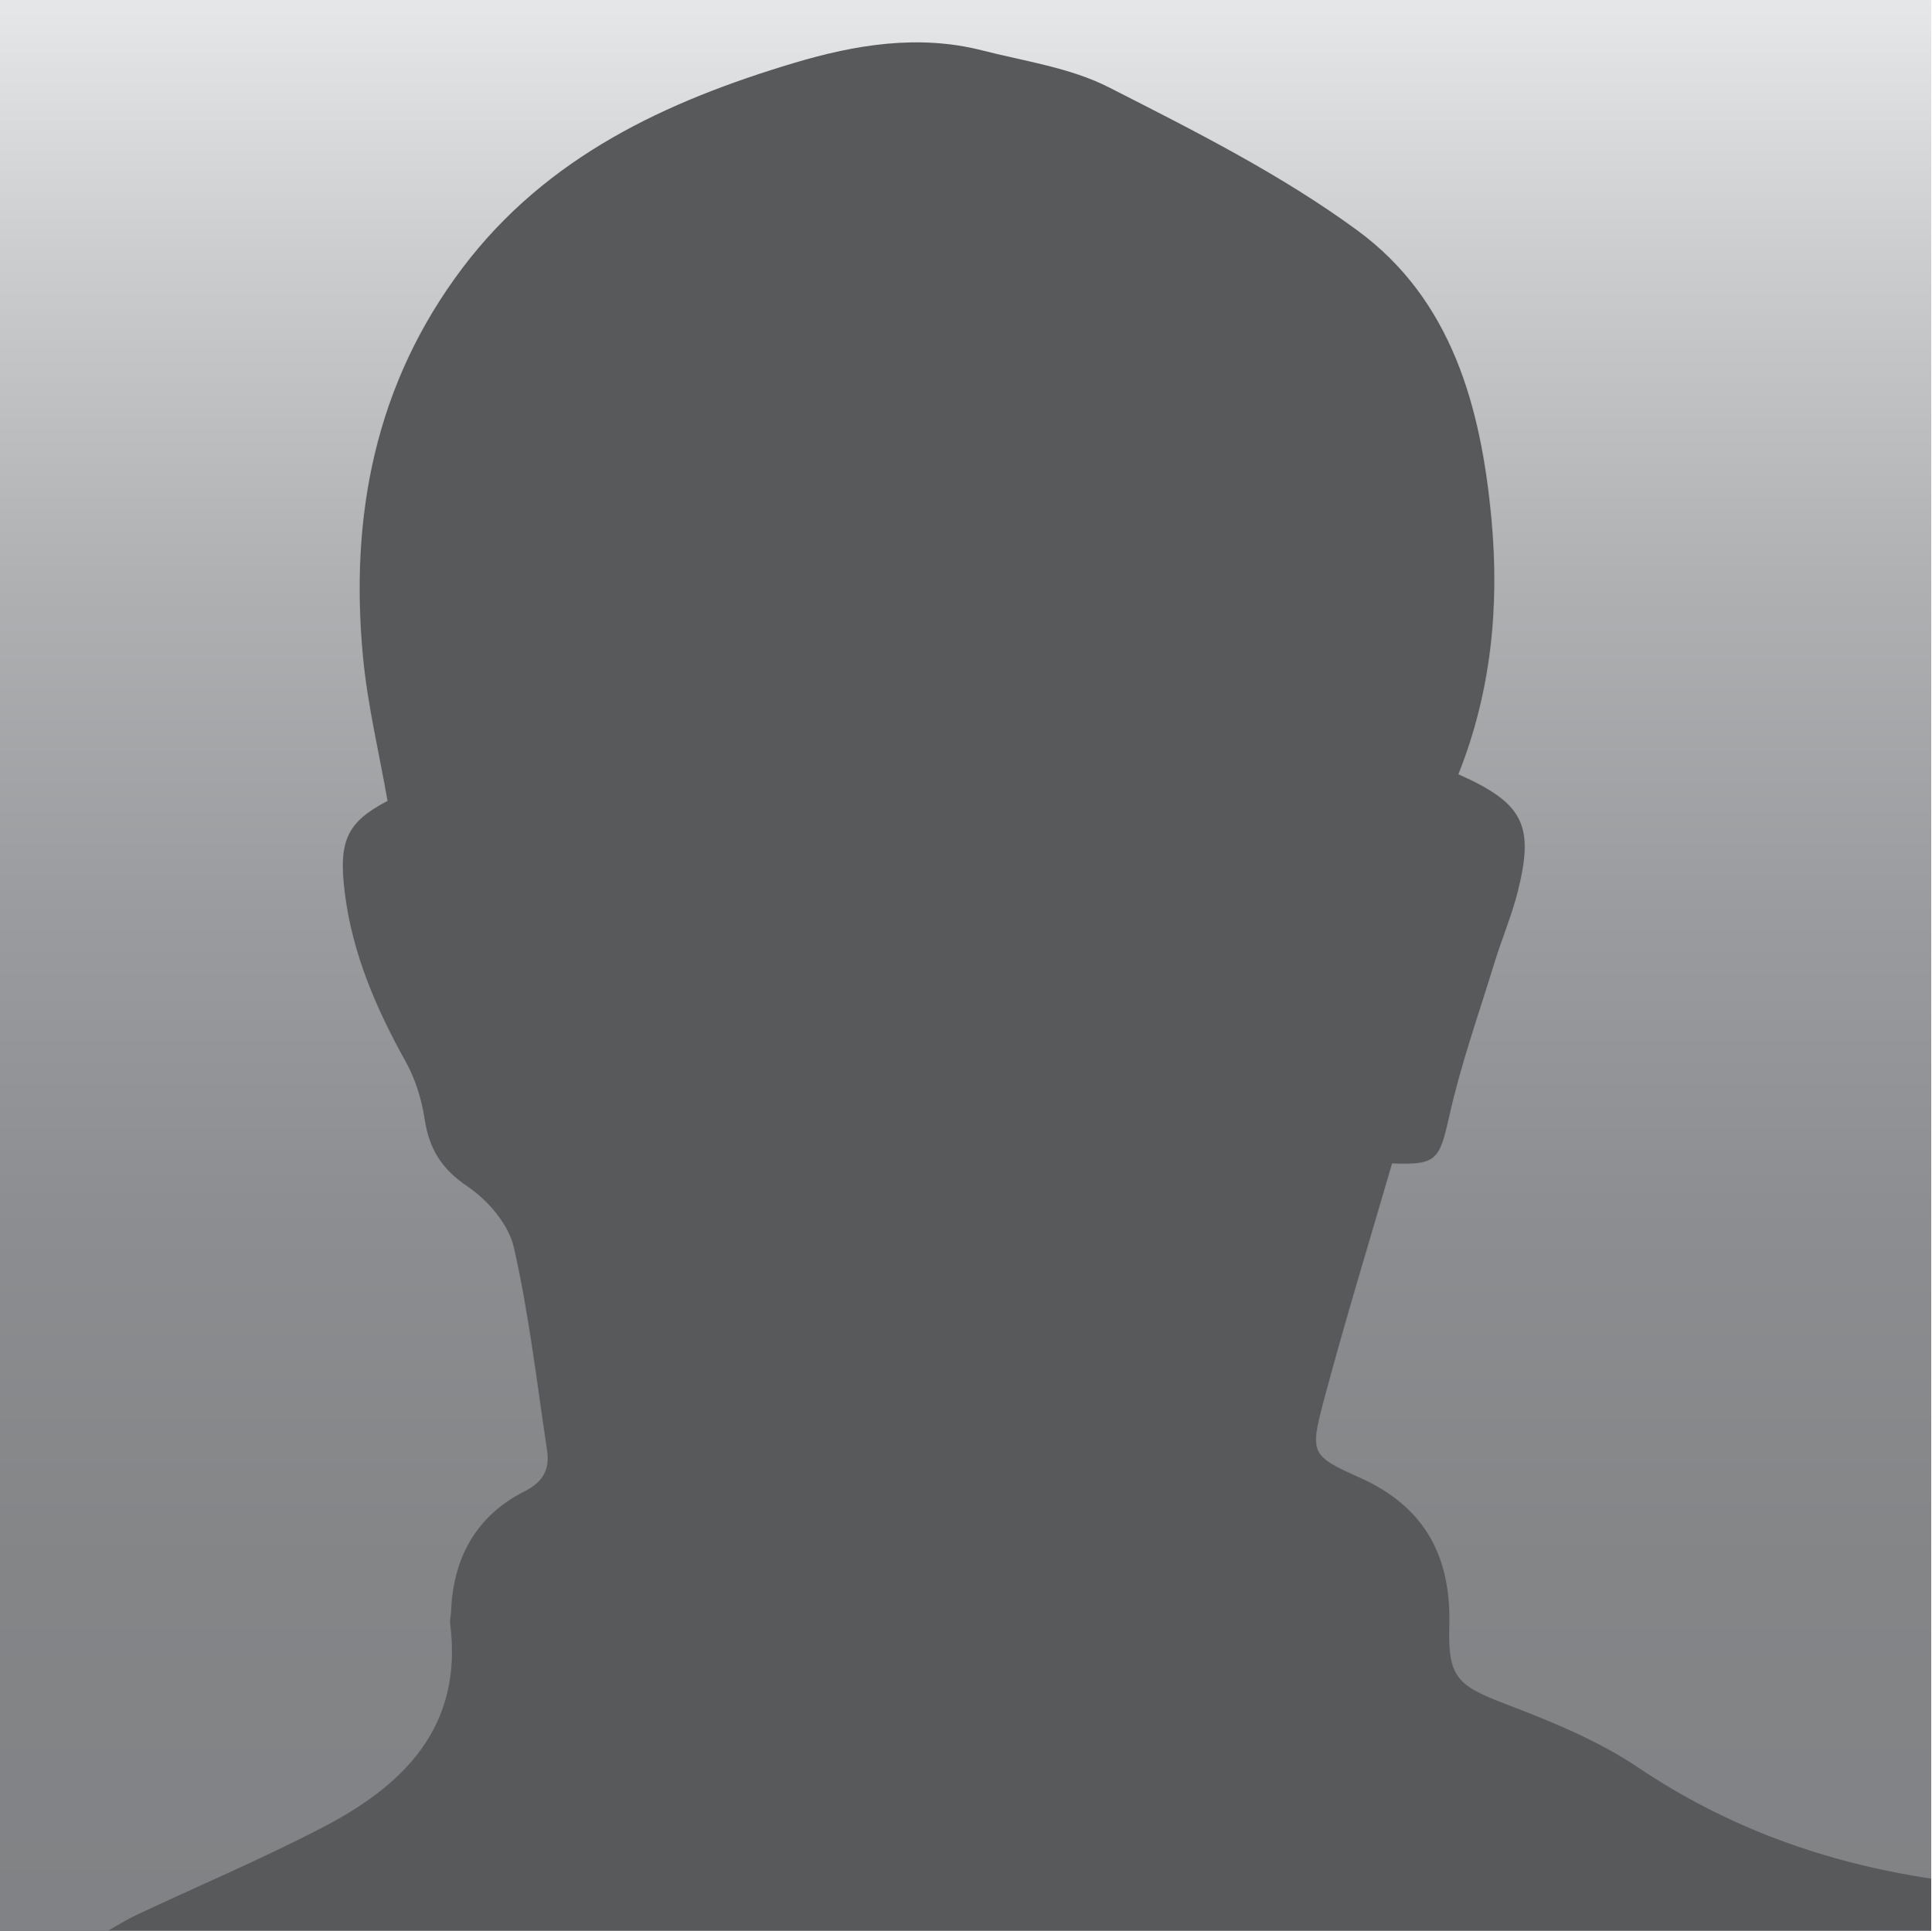
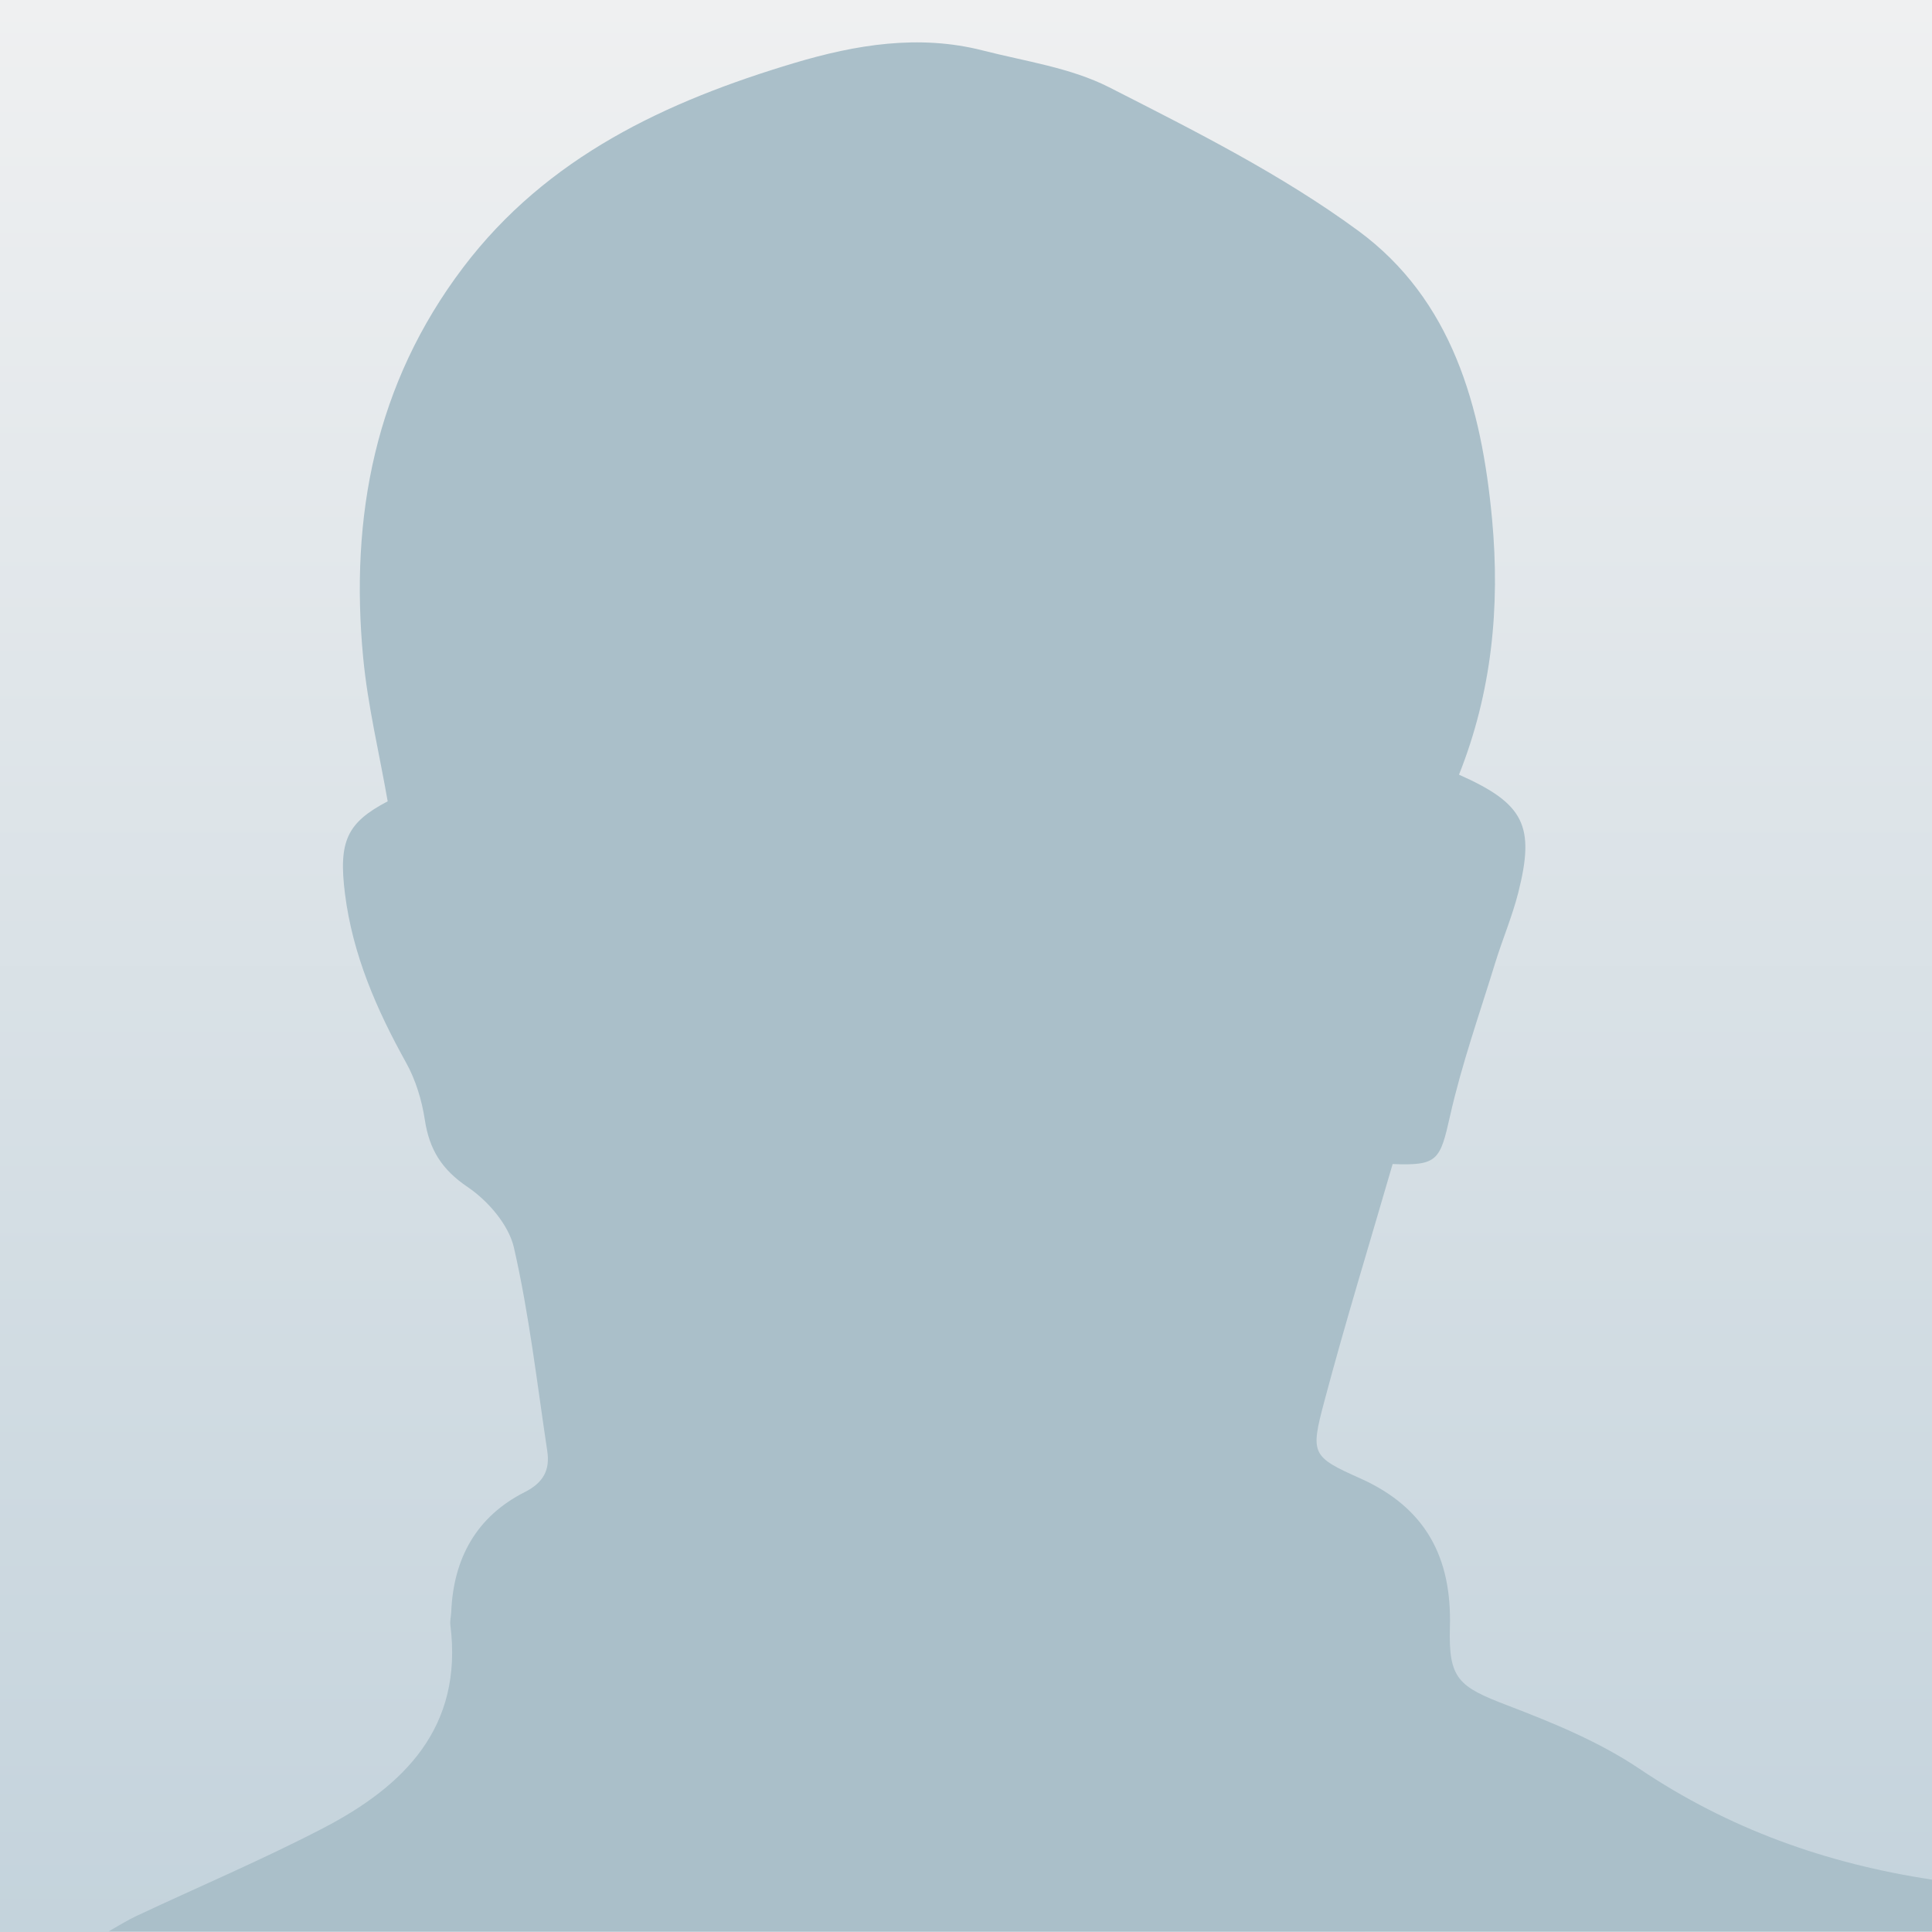
- <svg xmlns="http://www.w3.org/2000/svg" version="1.1" id="Layer_1" x="0px" y="0px" width="298.81px" height="298.708px" viewBox="0 0 298.81 298.708" enable-background="new 0 0 298.81 298.708" xml:space="preserve">
-   <linearGradient id="SVGID_1_" gradientUnits="userSpaceOnUse" x1="149.405" y1="0" x2="149.405" y2="298.81">
-     <stop offset="0" style="stop-color:#E6E7E8" />
-     <stop offset="0.131" style="stop-color:#CBCDCF" />
-     <stop offset="0.296" style="stop-color:#AFB1B3" />
-     <stop offset="0.465" style="stop-color:#9A9C9F" />
-     <stop offset="0.636" style="stop-color:#8B8D90" />
-     <stop offset="0.812" style="stop-color:#838587" />
-     <stop offset="1" style="stop-color:#808285" />
+ <svg xmlns="http://www.w3.org/2000/svg" version="1.1" id="Layer_1" x="0px" y="0px" width="298.811px" height="298.708px" viewBox="0 0 298.811 298.708" enable-background="new 0 0 298.811 298.708" xml:space="preserve">
+   <linearGradient id="SVGID_1_" gradientUnits="userSpaceOnUse" x1="149.405" y1="299.709" x2="149.405" y2="0.899" gradientTransform="matrix(1 0 0 -1 0 299.708)">
+     <stop offset="0" style="stop-color:#EFF0F1" />
+     <stop offset="1" style="stop-color:#C4D3DC" />
  </linearGradient>
-   <rect fill="url(#SVGID_1_)" width="298.81" height="298.809" />
-   <path fill="#58595B" d="M298.81,290.709c0,2.662,0,5.324,0,7.993c-94,0.007-188,0.007-282,0.007c1.432-0.798,2.823-1.685,4.303-2.38  c9.624-4.522,19.437-8.678,28.863-13.577c12.564-6.532,21.682-15.592,19.678-31.431c-0.082-0.647,0.107-1.326,0.135-1.991  c0.338-8.309,3.893-14.774,11.38-18.559c2.923-1.477,3.909-3.455,3.471-6.355c-1.584-10.509-2.79-21.11-5.152-31.445  c-0.811-3.548-4.026-7.261-7.167-9.383c-4.017-2.714-5.921-5.814-6.617-10.397c-0.461-3.034-1.416-6.168-2.901-8.841  c-4.568-8.218-8.254-16.674-9.448-26.101c-1.033-8.165,0.308-11.015,6.604-14.313c-1.319-7.542-3.082-14.804-3.786-22.166  c-2.094-21.912,1.863-42.443,15.444-60.384c12.987-17.156,31.442-25.731,51.297-31.661c9.402-2.808,19.199-4.445,29.062-1.924  c6.597,1.686,13.622,2.67,19.574,5.701c13.19,6.717,26.612,13.453,38.485,22.163c14.568,10.689,19.121,27.255,20.736,44.667  c1.26,13.584-0.059,26.79-5.118,39.481c10.07,4.483,11.8,7.856,9.161,18.266c-0.932,3.676-2.44,7.201-3.557,10.834  c-2.418,7.873-5.186,15.674-6.989,23.689c-1.54,6.847-1.903,7.717-8.877,7.432c-3.54,12.206-7.296,24.395-10.569,36.711  c-2.156,8.112-1.997,8.538,5.517,11.888c10.175,4.537,14.218,12.273,13.907,23.031c-0.23,8.013,1.307,9.2,8.933,12.111  c7.026,2.682,14.175,5.62,20.368,9.786C267.386,282.87,282.492,288.242,298.81,290.709z" />
+   <rect x="0" fill="url(#SVGID_1_)" width="298.811" height="298.809" />
+   <path fill="#AABFC9" d="M298.81,290.709c0,2.662,0,5.324,0,7.992c-94,0.008-188,0.008-282,0.008  c1.432-0.799,2.822-1.686,4.303-2.381c9.624-4.521,19.437-8.678,28.863-13.576c12.563-6.533,21.682-15.592,19.678-31.432  c-0.082-0.646,0.107-1.326,0.135-1.99c0.338-8.31,3.894-14.774,11.38-18.56c2.923-1.478,3.909-3.455,3.472-6.354  c-1.584-10.51-2.79-21.11-5.152-31.445c-0.812-3.549-4.026-7.262-7.167-9.383c-4.017-2.715-5.921-5.814-6.617-10.397  c-0.461-3.034-1.416-6.168-2.9-8.841c-4.568-8.219-8.255-16.674-9.448-26.101c-1.033-8.165,0.308-11.015,6.604-14.313  c-1.318-7.542-3.082-14.804-3.786-22.166c-2.094-21.912,1.863-42.443,15.444-60.384c12.987-17.156,31.442-25.73,51.297-31.661  c9.402-2.808,19.199-4.445,29.063-1.924c6.597,1.686,13.622,2.67,19.573,5.701c13.19,6.717,26.612,13.453,38.485,22.163  c14.568,10.689,19.121,27.255,20.736,44.667c1.26,13.584-0.06,26.79-5.118,39.481c10.07,4.483,11.8,7.856,9.161,18.266  c-0.933,3.676-2.44,7.201-3.558,10.834c-2.418,7.873-5.186,15.673-6.988,23.689c-1.54,6.848-1.903,7.717-8.877,7.432  c-3.54,12.207-7.296,24.396-10.569,36.711c-2.156,8.112-1.997,8.539,5.517,11.889c10.176,4.537,14.219,12.273,13.907,23.031  c-0.229,8.012,1.308,9.199,8.934,12.11c7.025,2.683,14.175,5.62,20.367,9.786C267.385,282.87,282.492,288.243,298.81,290.709z" />
</svg>
